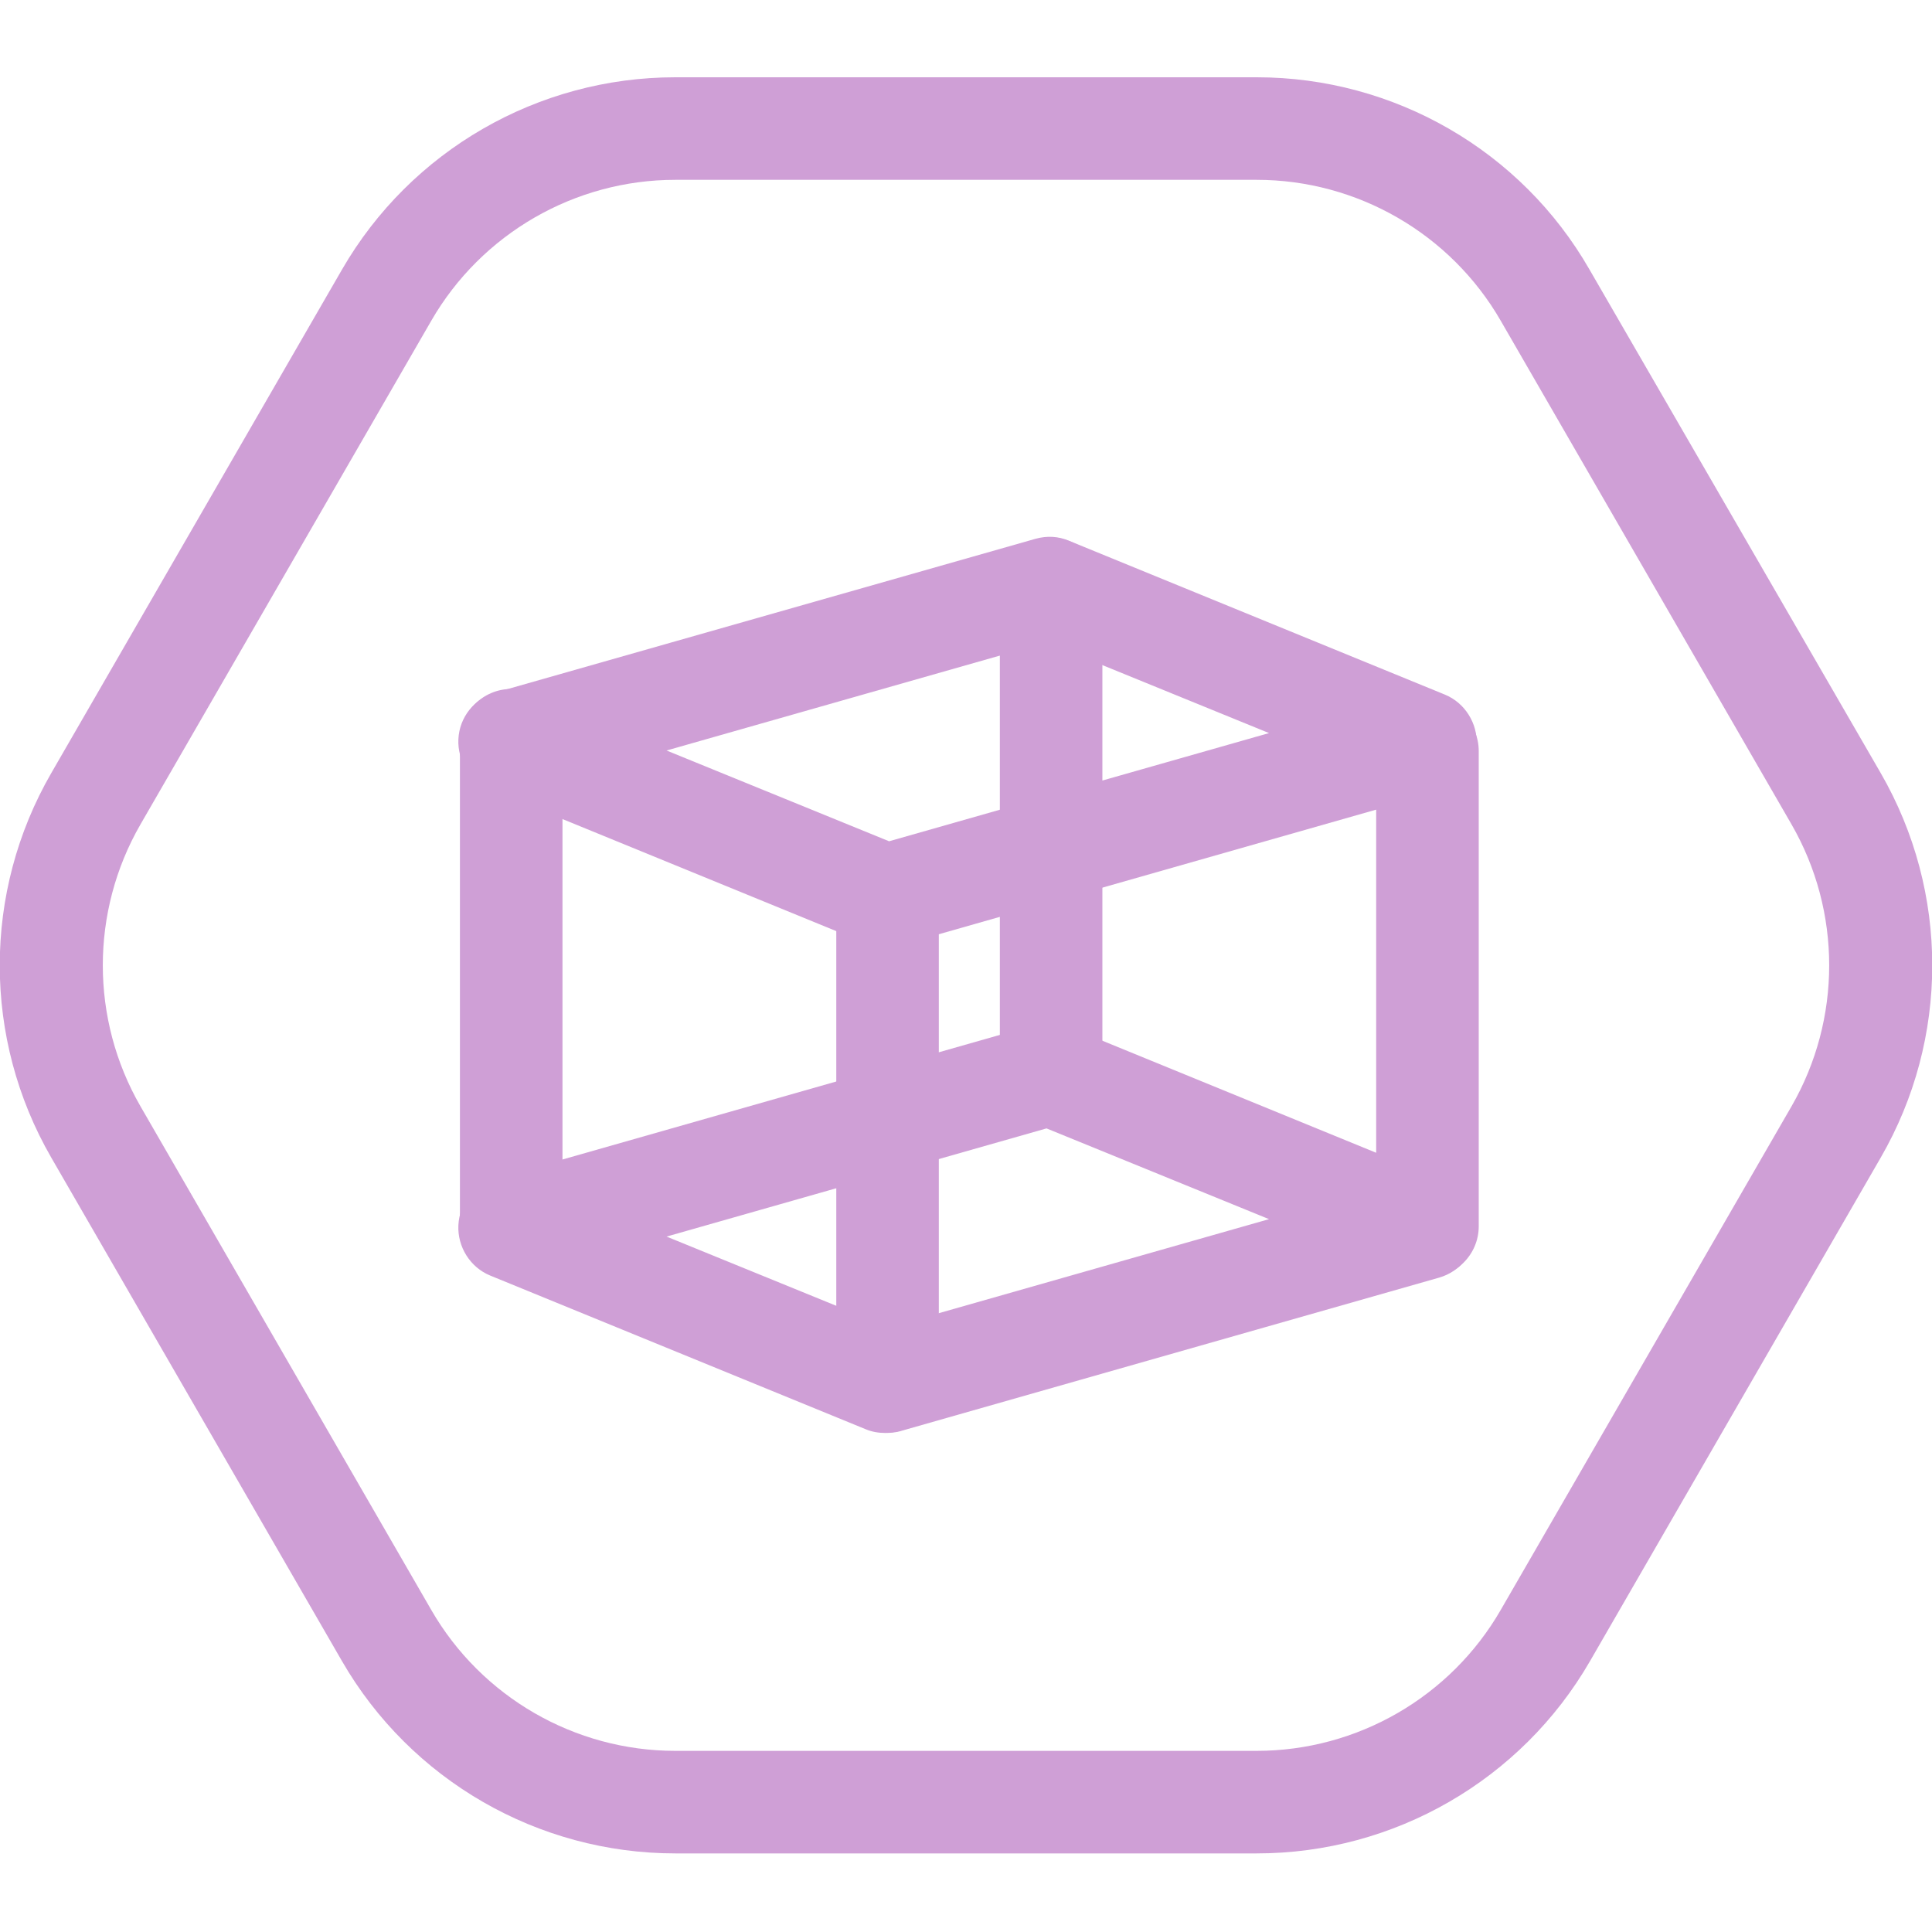
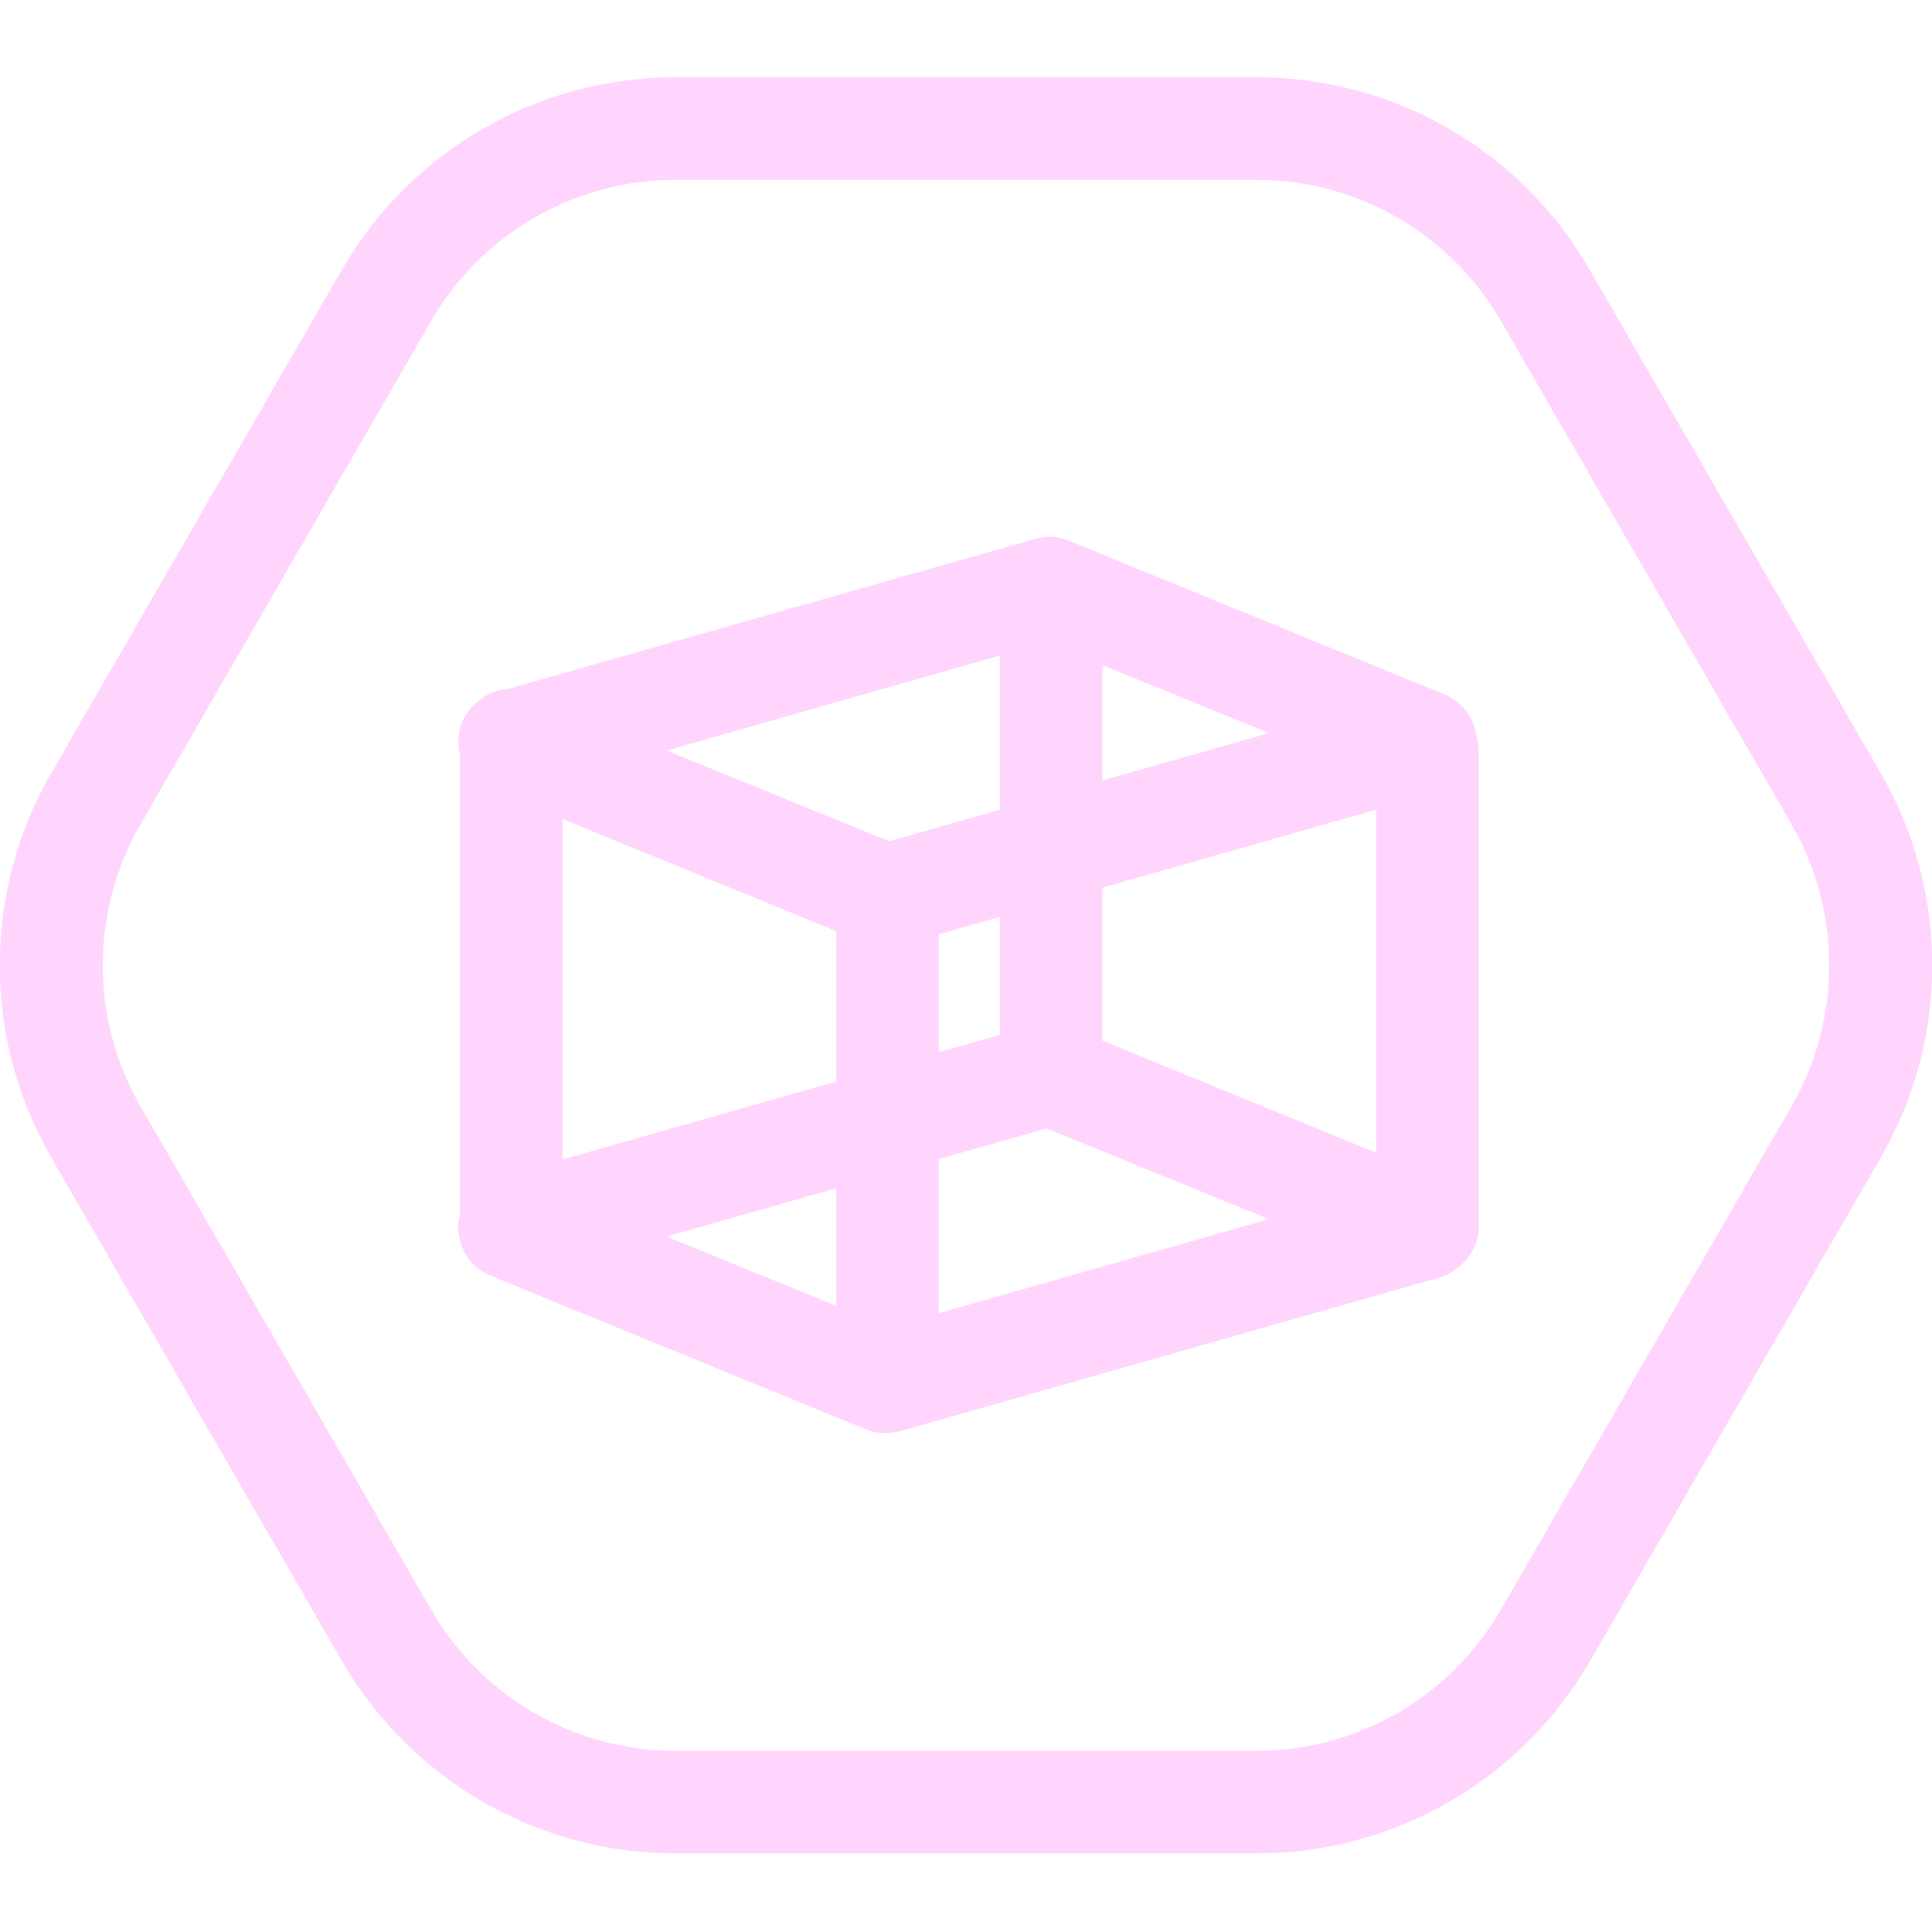
<svg xmlns="http://www.w3.org/2000/svg" width="100" height="100" viewBox="0 0 100 100" fill="none">
  <g clip-path="url(#clip0)">
-     <path d="M65.048 9.308C70.249 9.308 75.08 12.095 77.68 16.606L92.728 42.668C95.329 47.179 95.329 52.753 92.728 57.264L77.68 83.326C75.08 87.838 70.249 90.624 65.048 90.624H34.952C29.75 90.624 24.92 87.838 22.32 83.326L7.272 57.264C4.671 52.753 4.671 47.179 7.272 42.668L22.32 16.606C24.92 12.095 29.75 9.308 34.952 9.308H65.048ZM65.048 4H34.952C27.84 4 21.258 7.795 17.702 13.952L2.654 40.014C-0.902 46.171 -0.902 53.761 2.654 59.918L17.702 85.98C21.258 92.137 27.84 95.932 34.952 95.932H65.048C72.16 95.932 78.742 92.137 82.298 85.98L97.346 59.918C100.902 53.761 100.902 46.171 97.346 40.014L82.272 13.952C78.742 7.795 72.16 4 65.048 4Z" fill="#cf9fd6" />
-     <path d="M45.833 49.011C45.488 49.011 45.143 48.958 44.825 48.825L25.372 40.863C24.337 40.438 23.673 39.377 23.726 38.262C23.779 37.121 24.549 36.166 25.637 35.847L53.609 27.885C54.193 27.726 54.777 27.753 55.334 27.991L74.788 35.953C75.823 36.378 76.486 37.44 76.433 38.554C76.38 39.695 75.61 40.651 74.522 40.969L46.576 48.931C46.338 48.984 46.099 49.011 45.833 49.011ZM34.501 38.846L46.019 43.544L65.685 37.944L54.167 33.246L34.501 38.846Z" fill="#cf9fd6" />
-     <path d="M45.833 74.17C45.488 74.17 45.143 74.117 44.825 73.984L25.372 66.022C24.337 65.598 23.673 64.536 23.726 63.421C23.779 62.28 24.549 61.325 25.637 61.006L53.583 53.045C54.167 52.885 54.751 52.912 55.308 53.151L74.761 61.112C75.796 61.537 76.46 62.599 76.407 63.713C76.353 64.855 75.584 65.81 74.496 66.128L46.55 74.09C46.338 74.143 46.099 74.17 45.833 74.17ZM34.501 64.005L46.019 68.703L65.685 63.103L54.167 58.406L34.501 64.005Z" fill="#cf9fd6" />
-     <path d="M26.46 66.129C25 66.129 23.806 64.934 23.806 63.474V38.315C23.806 36.856 25 35.661 26.46 35.661C27.919 35.661 29.114 36.856 29.114 38.315V63.474C29.114 64.934 27.919 66.129 26.46 66.129Z" fill="#cf9fd6" />
-     <path d="M45.94 74.143C44.48 74.143 43.286 72.949 43.286 71.489V46.33C43.286 44.87 44.48 43.676 45.94 43.676C47.399 43.676 48.593 44.87 48.593 46.33V71.489C48.593 72.949 47.399 74.143 45.94 74.143Z" fill="#cf9fd6" />
-     <path d="M54.406 57.742C52.946 57.742 51.752 56.548 51.752 55.088V30.486C51.752 29.026 52.946 27.832 54.406 27.832C55.865 27.832 57.059 29.026 57.059 30.486V55.088C57.059 56.548 55.865 57.742 54.406 57.742Z" fill="#cf9fd6" />
-     <path d="M73.885 66.129C72.426 66.129 71.231 64.934 71.231 63.474V38.873C71.231 37.413 72.426 36.219 73.885 36.219C75.345 36.219 76.539 37.413 76.539 38.873V63.474C76.539 64.934 75.345 66.129 73.885 66.129Z" fill="#cf9fd6" />
+     <path d="M65.048 9.308C70.249 9.308 75.08 12.095 77.68 16.606L92.728 42.668C95.329 47.179 95.329 52.753 92.728 57.264L77.68 83.326C75.08 87.838 70.249 90.624 65.048 90.624H34.952C29.75 90.624 24.92 87.838 22.32 83.326L7.272 57.264C4.671 52.753 4.671 47.179 7.272 42.668L22.32 16.606C24.92 12.095 29.75 9.308 34.952 9.308H65.048ZM65.048 4H34.952C27.84 4 21.258 7.795 17.702 13.952L2.654 40.014C-0.902 46.171 -0.902 53.761 2.654 59.918L17.702 85.98C21.258 92.137 27.84 95.932 34.952 95.932H65.048C72.16 95.932 78.742 92.137 82.298 85.98L97.346 59.918C100.902 53.761 100.902 46.171 97.346 40.014L82.272 13.952C78.742 7.795 72.16 4 65.048 4Z" fill="#ffd5fd" />
+     <path d="M45.833 49.011C45.488 49.011 45.143 48.958 44.825 48.825L25.372 40.863C24.337 40.438 23.673 39.377 23.726 38.262C23.779 37.121 24.549 36.166 25.637 35.847L53.609 27.885C54.193 27.726 54.777 27.753 55.334 27.991L74.788 35.953C75.823 36.378 76.486 37.44 76.433 38.554C76.38 39.695 75.61 40.651 74.522 40.969L46.576 48.931C46.338 48.984 46.099 49.011 45.833 49.011ZM34.501 38.846L46.019 43.544L65.685 37.944L54.167 33.246L34.501 38.846Z" fill="#ffd5fd" />
+     <path d="M45.833 74.17C45.488 74.17 45.143 74.117 44.825 73.984L25.372 66.022C24.337 65.598 23.673 64.536 23.726 63.421C23.779 62.28 24.549 61.325 25.637 61.006L53.583 53.045C54.167 52.885 54.751 52.912 55.308 53.151L74.761 61.112C75.796 61.537 76.46 62.599 76.407 63.713C76.353 64.855 75.584 65.81 74.496 66.128L46.55 74.09C46.338 74.143 46.099 74.17 45.833 74.17ZM34.501 64.005L46.019 68.703L65.685 63.103L54.167 58.406L34.501 64.005Z" fill="#ffd5fd" />
+     <path d="M26.46 66.129C25 66.129 23.806 64.934 23.806 63.474V38.315C23.806 36.856 25 35.661 26.46 35.661C27.919 35.661 29.114 36.856 29.114 38.315V63.474C29.114 64.934 27.919 66.129 26.46 66.129Z" fill="#ffd5fd" />
+     <path d="M45.94 74.143C44.48 74.143 43.286 72.949 43.286 71.489V46.33C43.286 44.87 44.48 43.676 45.94 43.676C47.399 43.676 48.593 44.87 48.593 46.33V71.489C48.593 72.949 47.399 74.143 45.94 74.143Z" fill="#ffd5fd" />
+     <path d="M54.406 57.742C52.946 57.742 51.752 56.548 51.752 55.088V30.486C51.752 29.026 52.946 27.832 54.406 27.832C55.865 27.832 57.059 29.026 57.059 30.486V55.088C57.059 56.548 55.865 57.742 54.406 57.742Z" fill="#ffd5fd" />
+     <path d="M73.885 66.129C72.426 66.129 71.231 64.934 71.231 63.474V38.873C71.231 37.413 72.426 36.219 73.885 36.219C75.345 36.219 76.539 37.413 76.539 38.873V63.474C76.539 64.934 75.345 66.129 73.885 66.129Z" fill="#ffd5fd" />
  </g>
  <defs>
    <clipPath id="clip0">
-       <rect width="100" height="91.932" fill="#cf9fd6" transform="translate(0 4)" />
+       <rect width="100" height="91.932" fill="#ffd5fd" transform="translate(0 4)" />
    </clipPath>
  </defs>
</svg>
